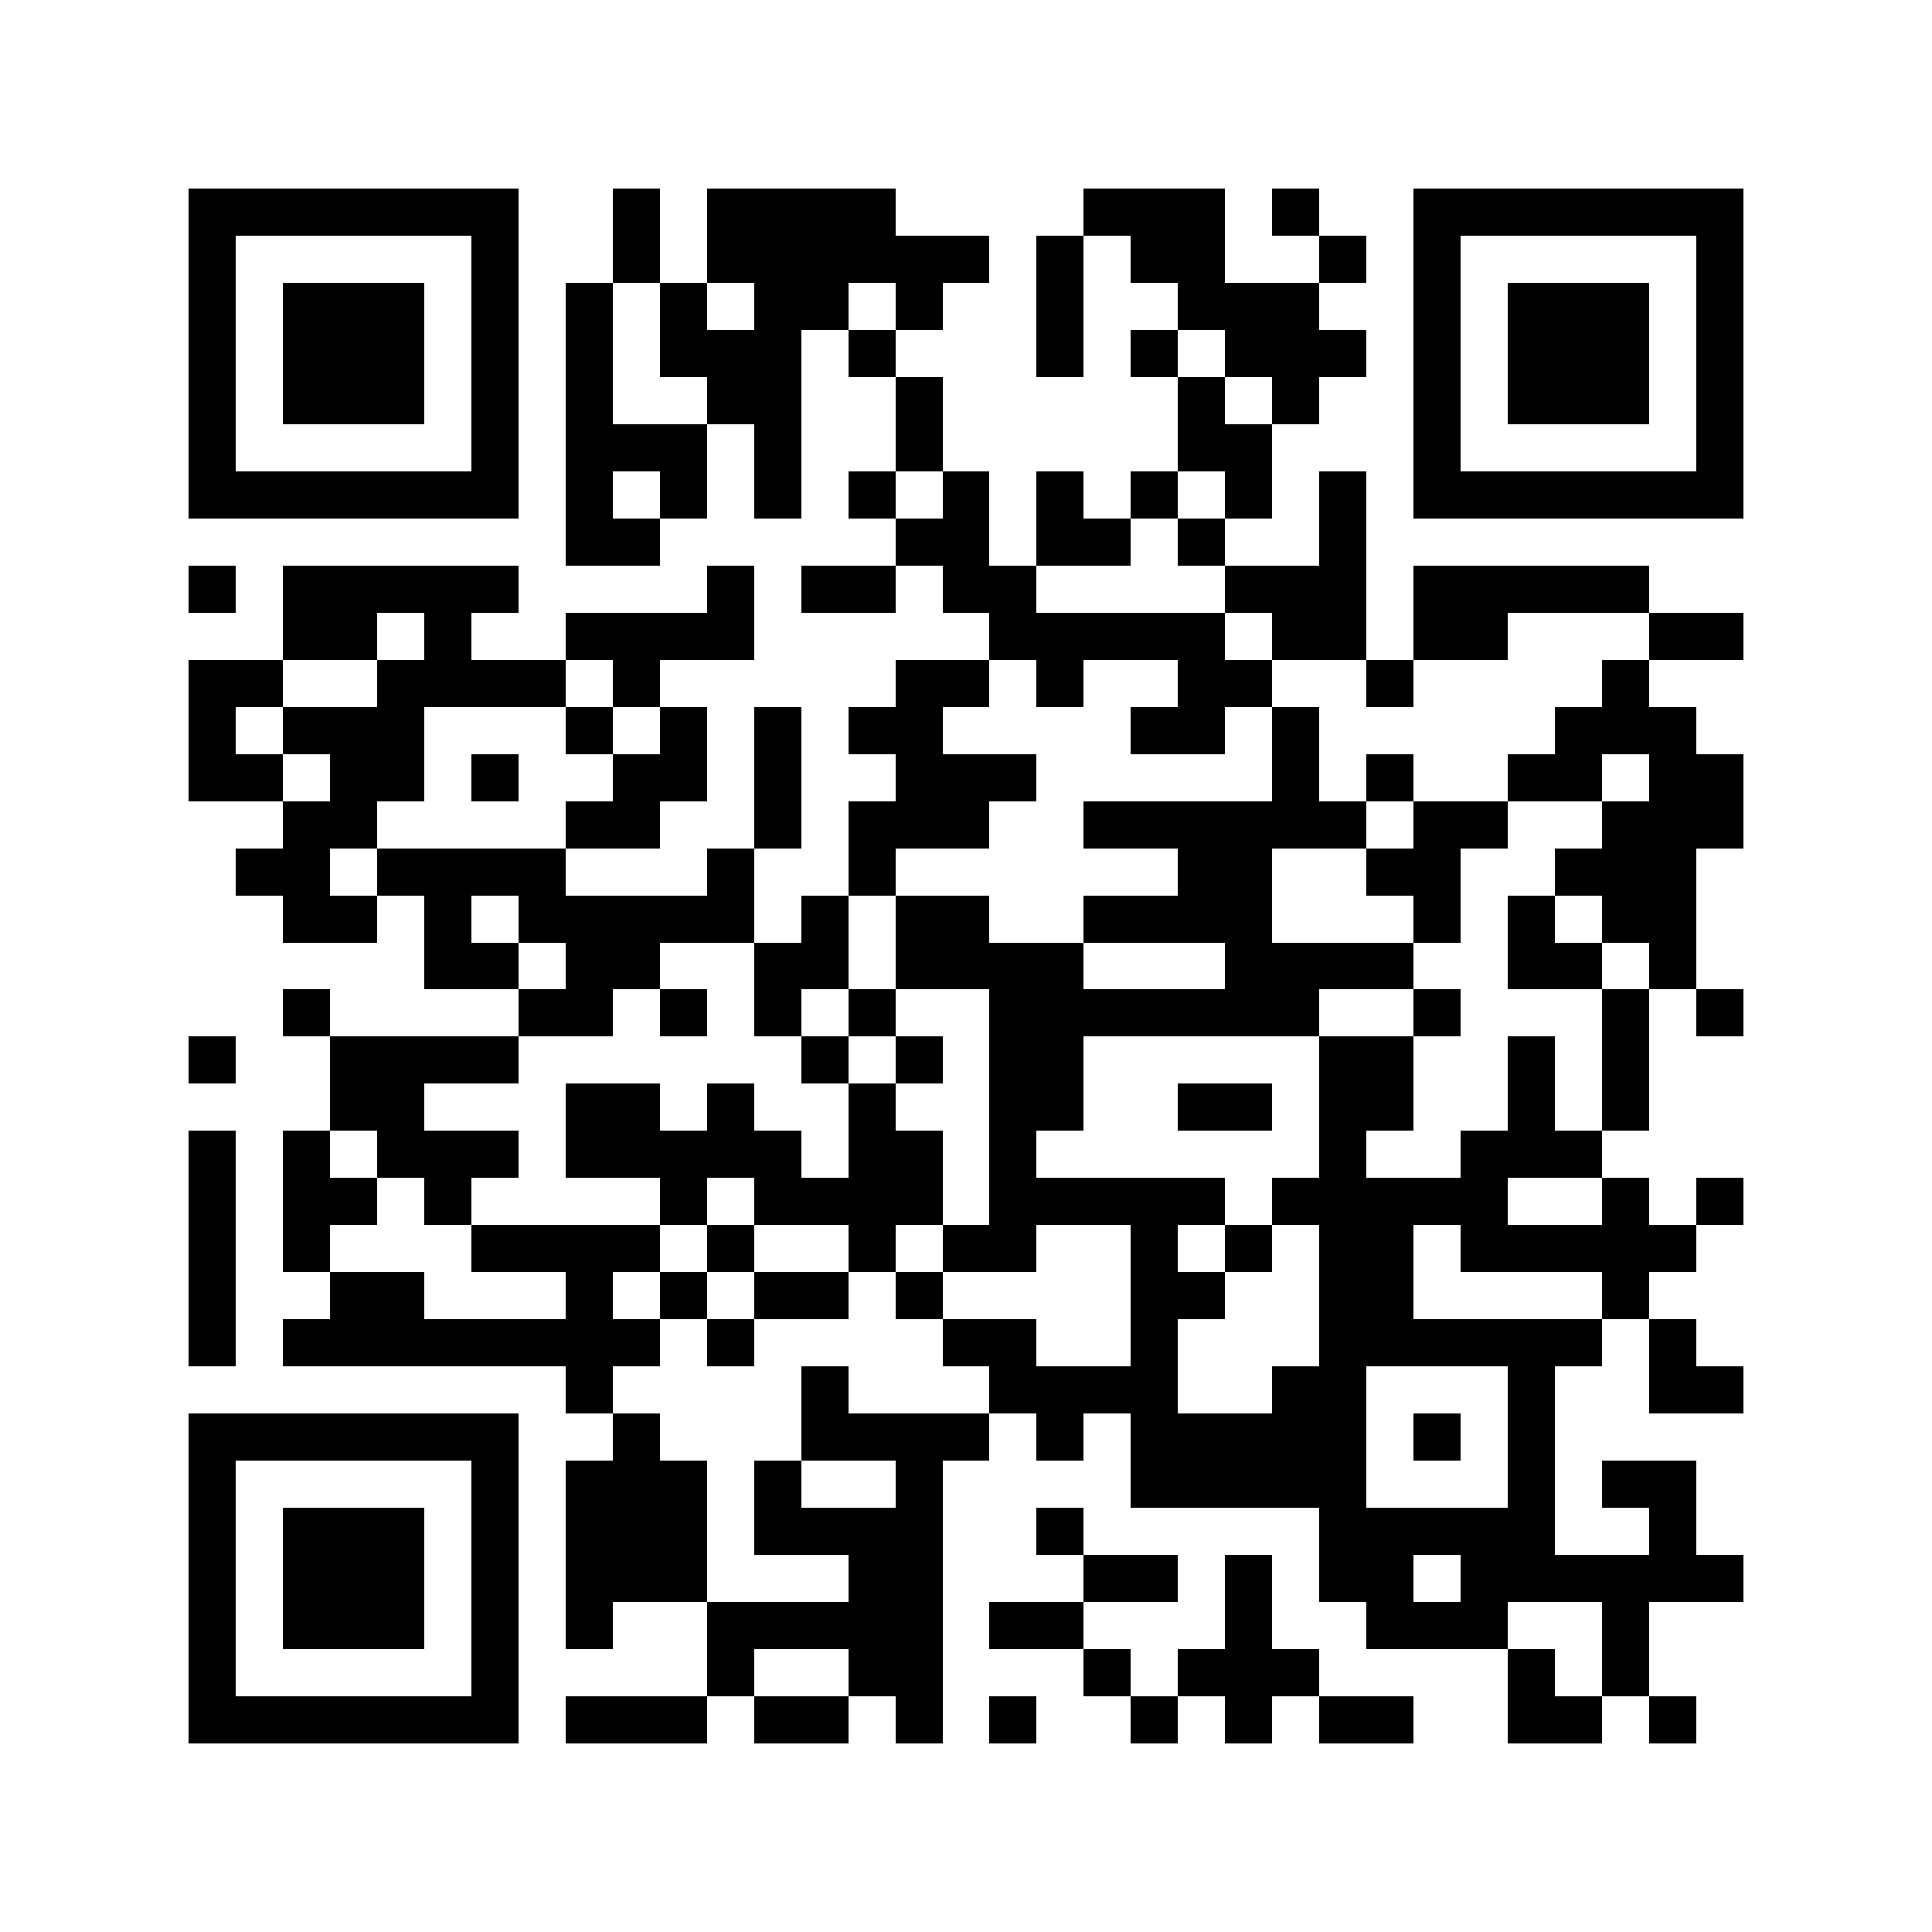
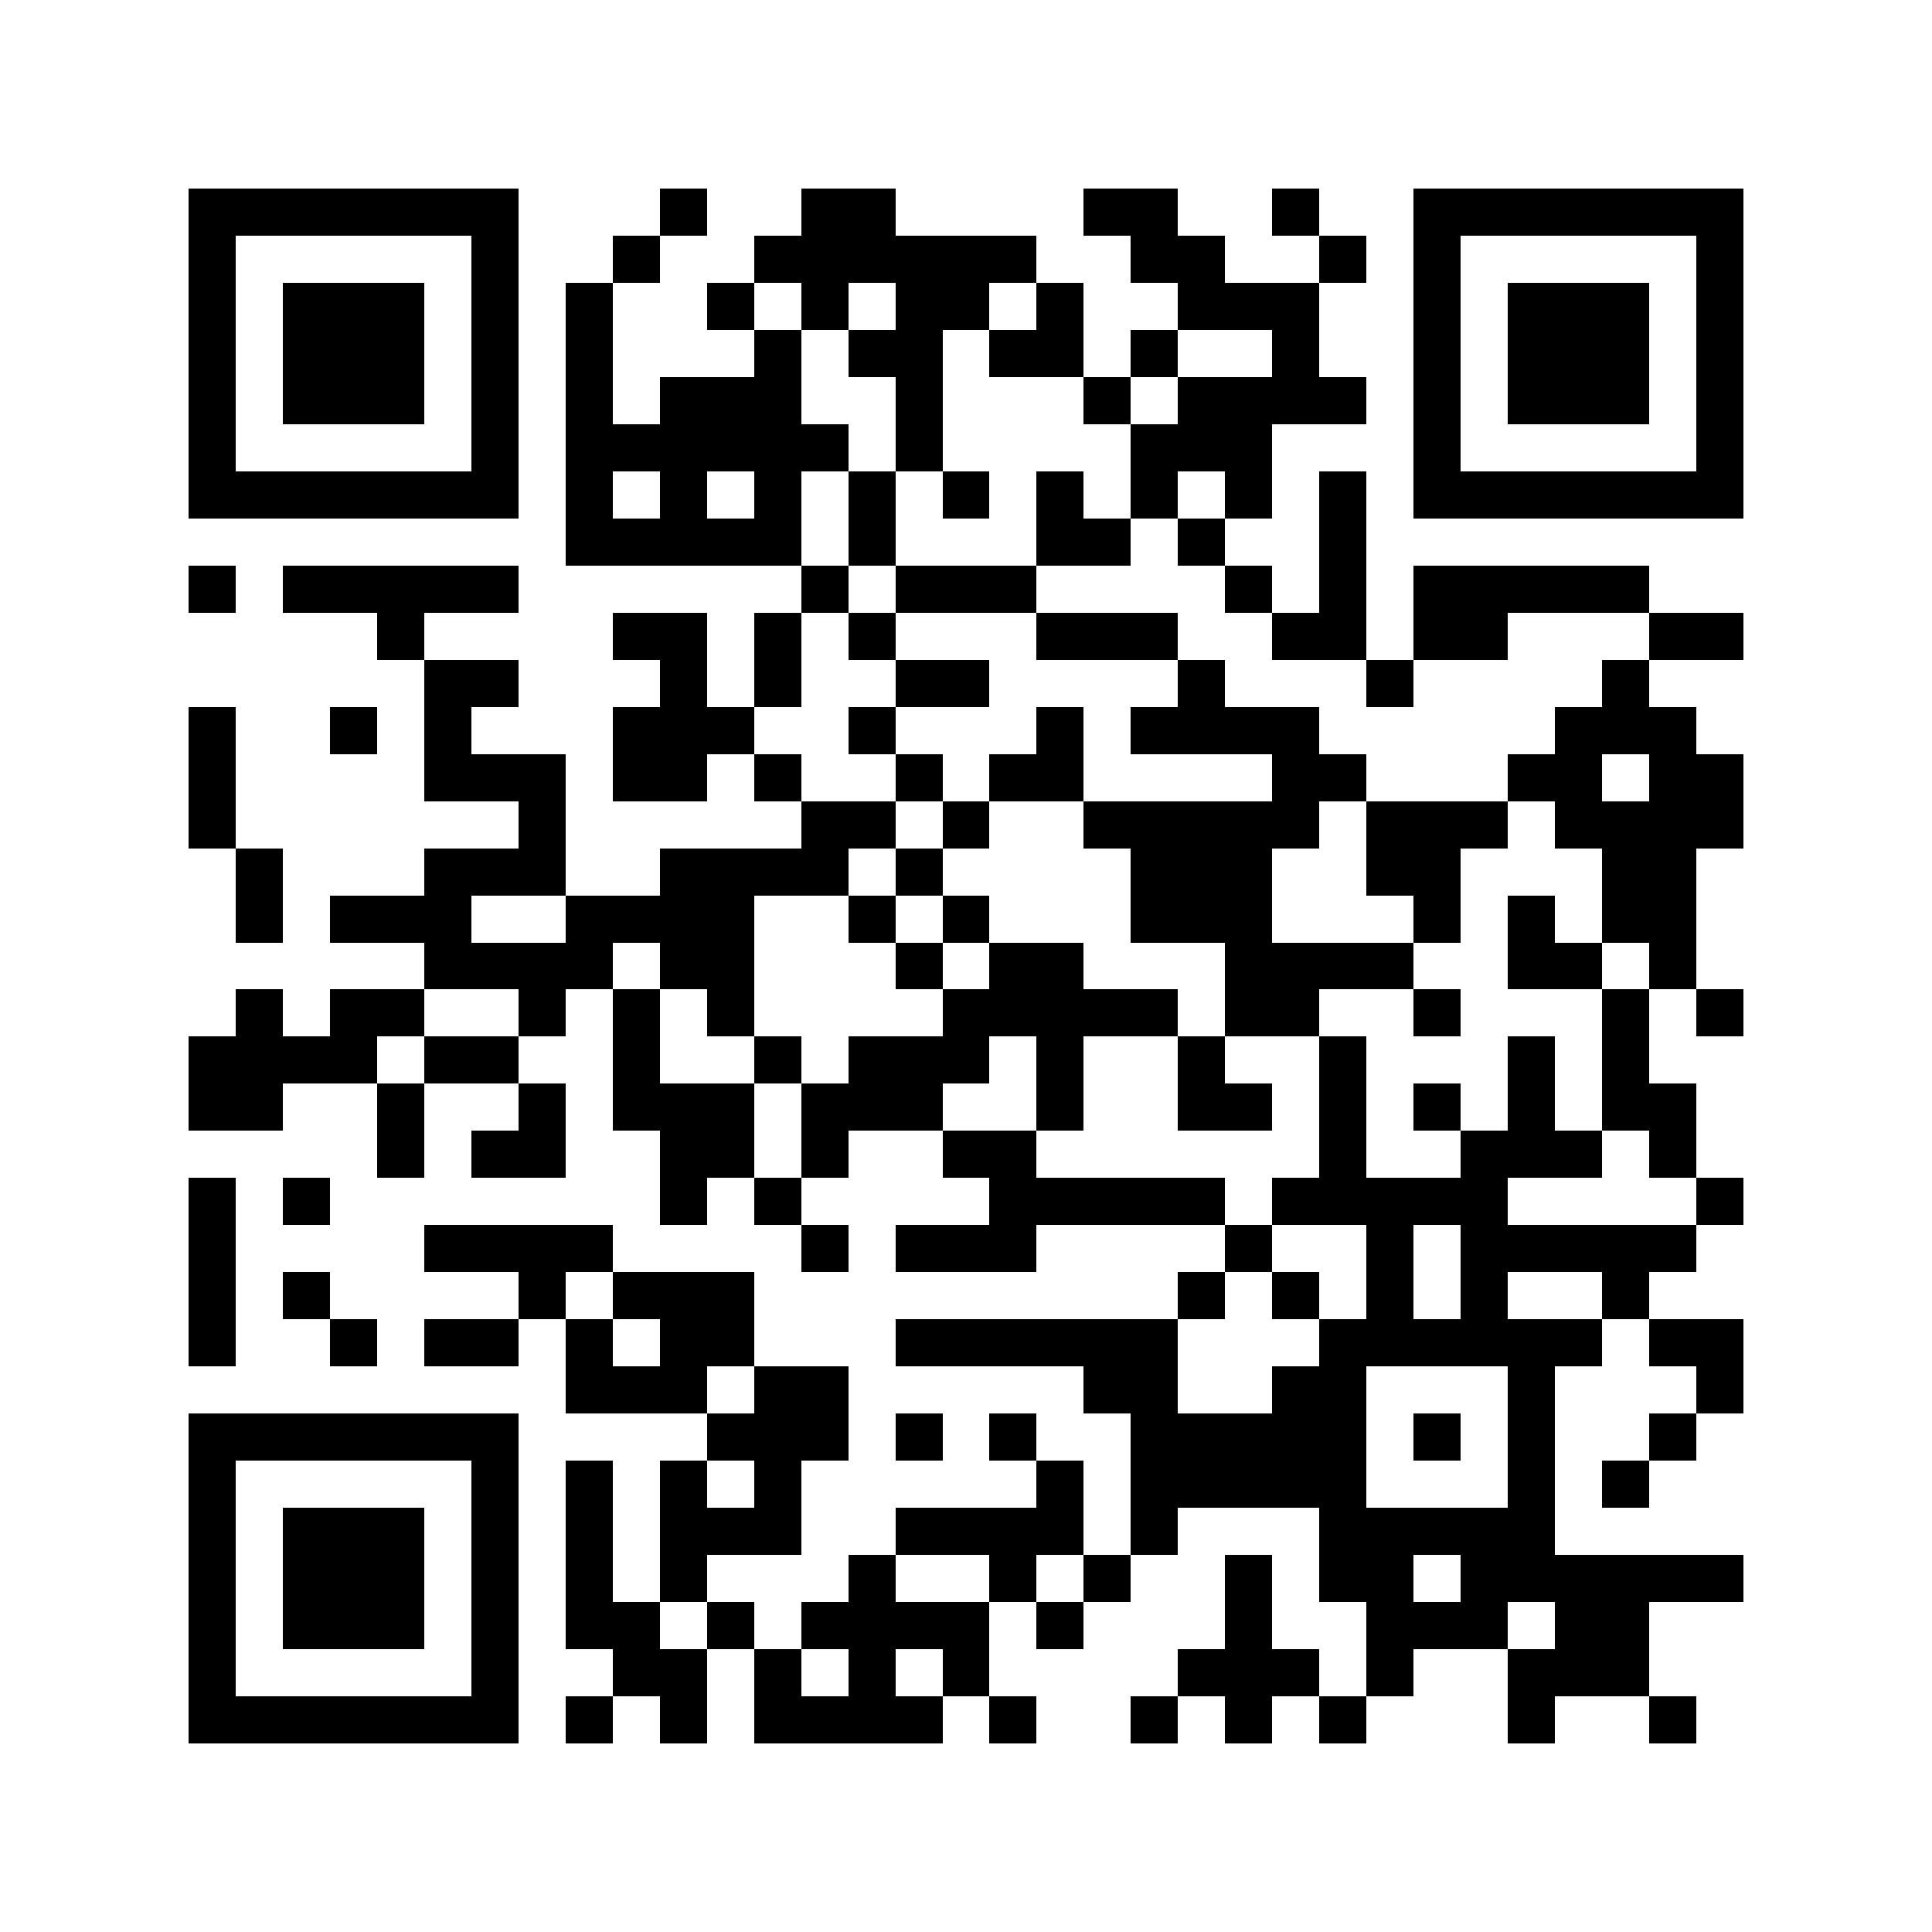
<svg xmlns="http://www.w3.org/2000/svg" viewBox="0 0 41 41" shape-rendering="crispEdges">
  <path fill="#ffffff" d="M0 0h41v41H0z" />
-   <path stroke="#000000" d="M4 4.5h7m2 0h1m1 0h4m4 0h3m1 0h1m2 0h7M4 5.5h1m5 0h1m2 0h1m1 0h6m1 0h1m1 0h2m2 0h1m1 0h1m5 0h1M4 6.5h1m1 0h3m1 0h1m1 0h1m1 0h1m1 0h2m1 0h1m2 0h1m2 0h3m2 0h1m1 0h3m1 0h1M4 7.5h1m1 0h3m1 0h1m1 0h1m1 0h3m1 0h1m3 0h1m1 0h1m1 0h3m1 0h1m1 0h3m1 0h1M4 8.5h1m1 0h3m1 0h1m1 0h1m2 0h2m2 0h1m5 0h1m1 0h1m2 0h1m1 0h3m1 0h1M4 9.5h1m5 0h1m1 0h3m1 0h1m2 0h1m5 0h2m3 0h1m5 0h1M4 10.5h7m1 0h1m1 0h1m1 0h1m1 0h1m1 0h1m1 0h1m1 0h1m1 0h1m1 0h1m1 0h7M12 11.5h2m5 0h2m1 0h2m1 0h1m2 0h1M4 12.5h1m1 0h5m4 0h1m1 0h2m1 0h2m4 0h3m1 0h5M6 13.5h2m1 0h1m2 0h4m5 0h5m1 0h2m1 0h2m3 0h2M4 14.5h2m2 0h4m1 0h1m5 0h2m1 0h1m2 0h2m2 0h1m4 0h1M4 15.5h1m1 0h3m3 0h1m1 0h1m1 0h1m1 0h2m4 0h2m1 0h1m5 0h3M4 16.5h2m1 0h2m1 0h1m2 0h2m1 0h1m2 0h3m5 0h1m1 0h1m2 0h2m1 0h2M6 17.5h2m4 0h2m2 0h1m1 0h3m2 0h6m1 0h2m2 0h3M5 18.5h2m1 0h4m3 0h1m2 0h1m6 0h2m2 0h2m2 0h3M6 19.5h2m1 0h1m1 0h5m1 0h1m1 0h2m2 0h4m3 0h1m1 0h1m1 0h2M9 20.5h2m1 0h2m2 0h2m1 0h4m3 0h4m2 0h2m1 0h1M6 21.5h1m4 0h2m1 0h1m1 0h1m1 0h1m2 0h7m2 0h1m3 0h1m1 0h1M4 22.5h1m2 0h4m6 0h1m1 0h1m1 0h2m5 0h2m2 0h1m1 0h1M7 23.5h2m3 0h2m1 0h1m2 0h1m2 0h2m2 0h2m1 0h2m2 0h1m1 0h1M4 24.5h1m1 0h1m1 0h3m1 0h5m1 0h2m1 0h1m6 0h1m2 0h3M4 25.5h1m1 0h2m1 0h1m4 0h1m1 0h4m1 0h5m1 0h5m2 0h1m1 0h1M4 26.5h1m1 0h1m3 0h4m1 0h1m2 0h1m1 0h2m2 0h1m1 0h1m1 0h2m1 0h5M4 27.5h1m2 0h2m3 0h1m1 0h1m1 0h2m1 0h1m4 0h2m2 0h2m4 0h1M4 28.5h1m1 0h8m1 0h1m4 0h2m2 0h1m3 0h6m1 0h1M12 29.5h1m4 0h1m3 0h4m2 0h2m3 0h1m2 0h2M4 30.5h7m2 0h1m3 0h4m1 0h1m1 0h5m1 0h1m1 0h1M4 31.5h1m5 0h1m1 0h3m1 0h1m2 0h1m4 0h5m3 0h1m1 0h2M4 32.5h1m1 0h3m1 0h1m1 0h3m1 0h4m2 0h1m5 0h5m2 0h1M4 33.5h1m1 0h3m1 0h1m1 0h3m3 0h2m3 0h2m1 0h1m1 0h2m1 0h6M4 34.5h1m1 0h3m1 0h1m1 0h1m2 0h5m1 0h2m3 0h1m2 0h3m2 0h1M4 35.5h1m5 0h1m4 0h1m2 0h2m3 0h1m1 0h3m4 0h1m1 0h1M4 36.5h7m1 0h3m1 0h2m1 0h1m1 0h1m2 0h1m1 0h1m1 0h2m2 0h2m1 0h1" />
+   <path stroke="#000000" d="M4 4.5h7m3 0h1m2 0h2m4 0h2m2 0h1m2 0h7M4 5.5h1m5 0h1m2 0h1m2 0h6m2 0h2m2 0h1m1 0h1m5 0h1M4 6.5h1m1 0h3m1 0h1m1 0h1m2 0h1m1 0h1m1 0h2m1 0h1m2 0h3m2 0h1m1 0h3m1 0h1M4 7.5h1m1 0h3m1 0h1m1 0h1m3 0h1m1 0h2m1 0h2m1 0h1m2 0h1m2 0h1m1 0h3m1 0h1M4 8.5h1m1 0h3m1 0h1m1 0h1m1 0h3m2 0h1m3 0h1m1 0h4m1 0h1m1 0h3m1 0h1M4 9.5h1m5 0h1m1 0h6m1 0h1m4 0h3m3 0h1m5 0h1M4 10.5h7m1 0h1m1 0h1m1 0h1m1 0h1m1 0h1m1 0h1m1 0h1m1 0h1m1 0h1m1 0h7M12 11.5h5m1 0h1m3 0h2m1 0h1m2 0h1M4 12.5h1m1 0h5m6 0h1m1 0h3m4 0h1m1 0h1m1 0h5M8 13.5h1m4 0h2m1 0h1m1 0h1m3 0h3m2 0h2m1 0h2m3 0h2M9 14.5h2m3 0h1m1 0h1m2 0h2m4 0h1m3 0h1m4 0h1M4 15.5h1m2 0h1m1 0h1m3 0h3m2 0h1m3 0h1m1 0h4m5 0h3M4 16.5h1m4 0h3m1 0h2m1 0h1m2 0h1m1 0h2m4 0h2m3 0h2m1 0h2M4 17.5h1m6 0h1m5 0h2m1 0h1m2 0h5m1 0h3m1 0h4M5 18.5h1m3 0h3m2 0h4m1 0h1m4 0h3m2 0h2m3 0h2M5 19.5h1m1 0h3m2 0h4m2 0h1m1 0h1m3 0h3m3 0h1m1 0h1m1 0h2M9 20.5h4m1 0h2m3 0h1m1 0h2m3 0h4m2 0h2m1 0h1M5 21.5h1m1 0h2m2 0h1m1 0h1m1 0h1m4 0h5m1 0h2m2 0h1m3 0h1m1 0h1M4 22.5h4m1 0h2m2 0h1m2 0h1m1 0h3m1 0h1m2 0h1m2 0h1m3 0h1m1 0h1M4 23.5h2m2 0h1m2 0h1m1 0h3m1 0h3m2 0h1m2 0h2m1 0h1m1 0h1m1 0h1m1 0h2M8 24.5h1m1 0h2m2 0h2m1 0h1m2 0h2m6 0h1m2 0h3m1 0h1M4 25.5h1m1 0h1m7 0h1m1 0h1m4 0h5m1 0h5m4 0h1M4 26.5h1m4 0h4m4 0h1m1 0h3m4 0h1m2 0h1m1 0h5M4 27.5h1m1 0h1m4 0h1m1 0h3m9 0h1m1 0h1m1 0h1m1 0h1m2 0h1M4 28.5h1m2 0h1m1 0h2m1 0h1m1 0h2m3 0h6m3 0h6m1 0h2M12 29.5h3m1 0h2m5 0h2m2 0h2m3 0h1m3 0h1M4 30.5h7m4 0h3m1 0h1m1 0h1m2 0h5m1 0h1m1 0h1m2 0h1M4 31.5h1m5 0h1m1 0h1m1 0h1m1 0h1m5 0h1m1 0h5m3 0h1m1 0h1M4 32.5h1m1 0h3m1 0h1m1 0h1m1 0h3m2 0h4m1 0h1m3 0h5M4 33.5h1m1 0h3m1 0h1m1 0h1m1 0h1m3 0h1m2 0h1m1 0h1m2 0h1m1 0h2m1 0h6M4 34.5h1m1 0h3m1 0h1m1 0h2m1 0h1m1 0h4m1 0h1m3 0h1m2 0h3m1 0h2M4 35.5h1m5 0h1m2 0h2m1 0h1m1 0h1m1 0h1m4 0h3m1 0h1m2 0h3M4 36.5h7m1 0h1m1 0h1m1 0h4m1 0h1m2 0h1m1 0h1m1 0h1m3 0h1m2 0h1" />
</svg>
